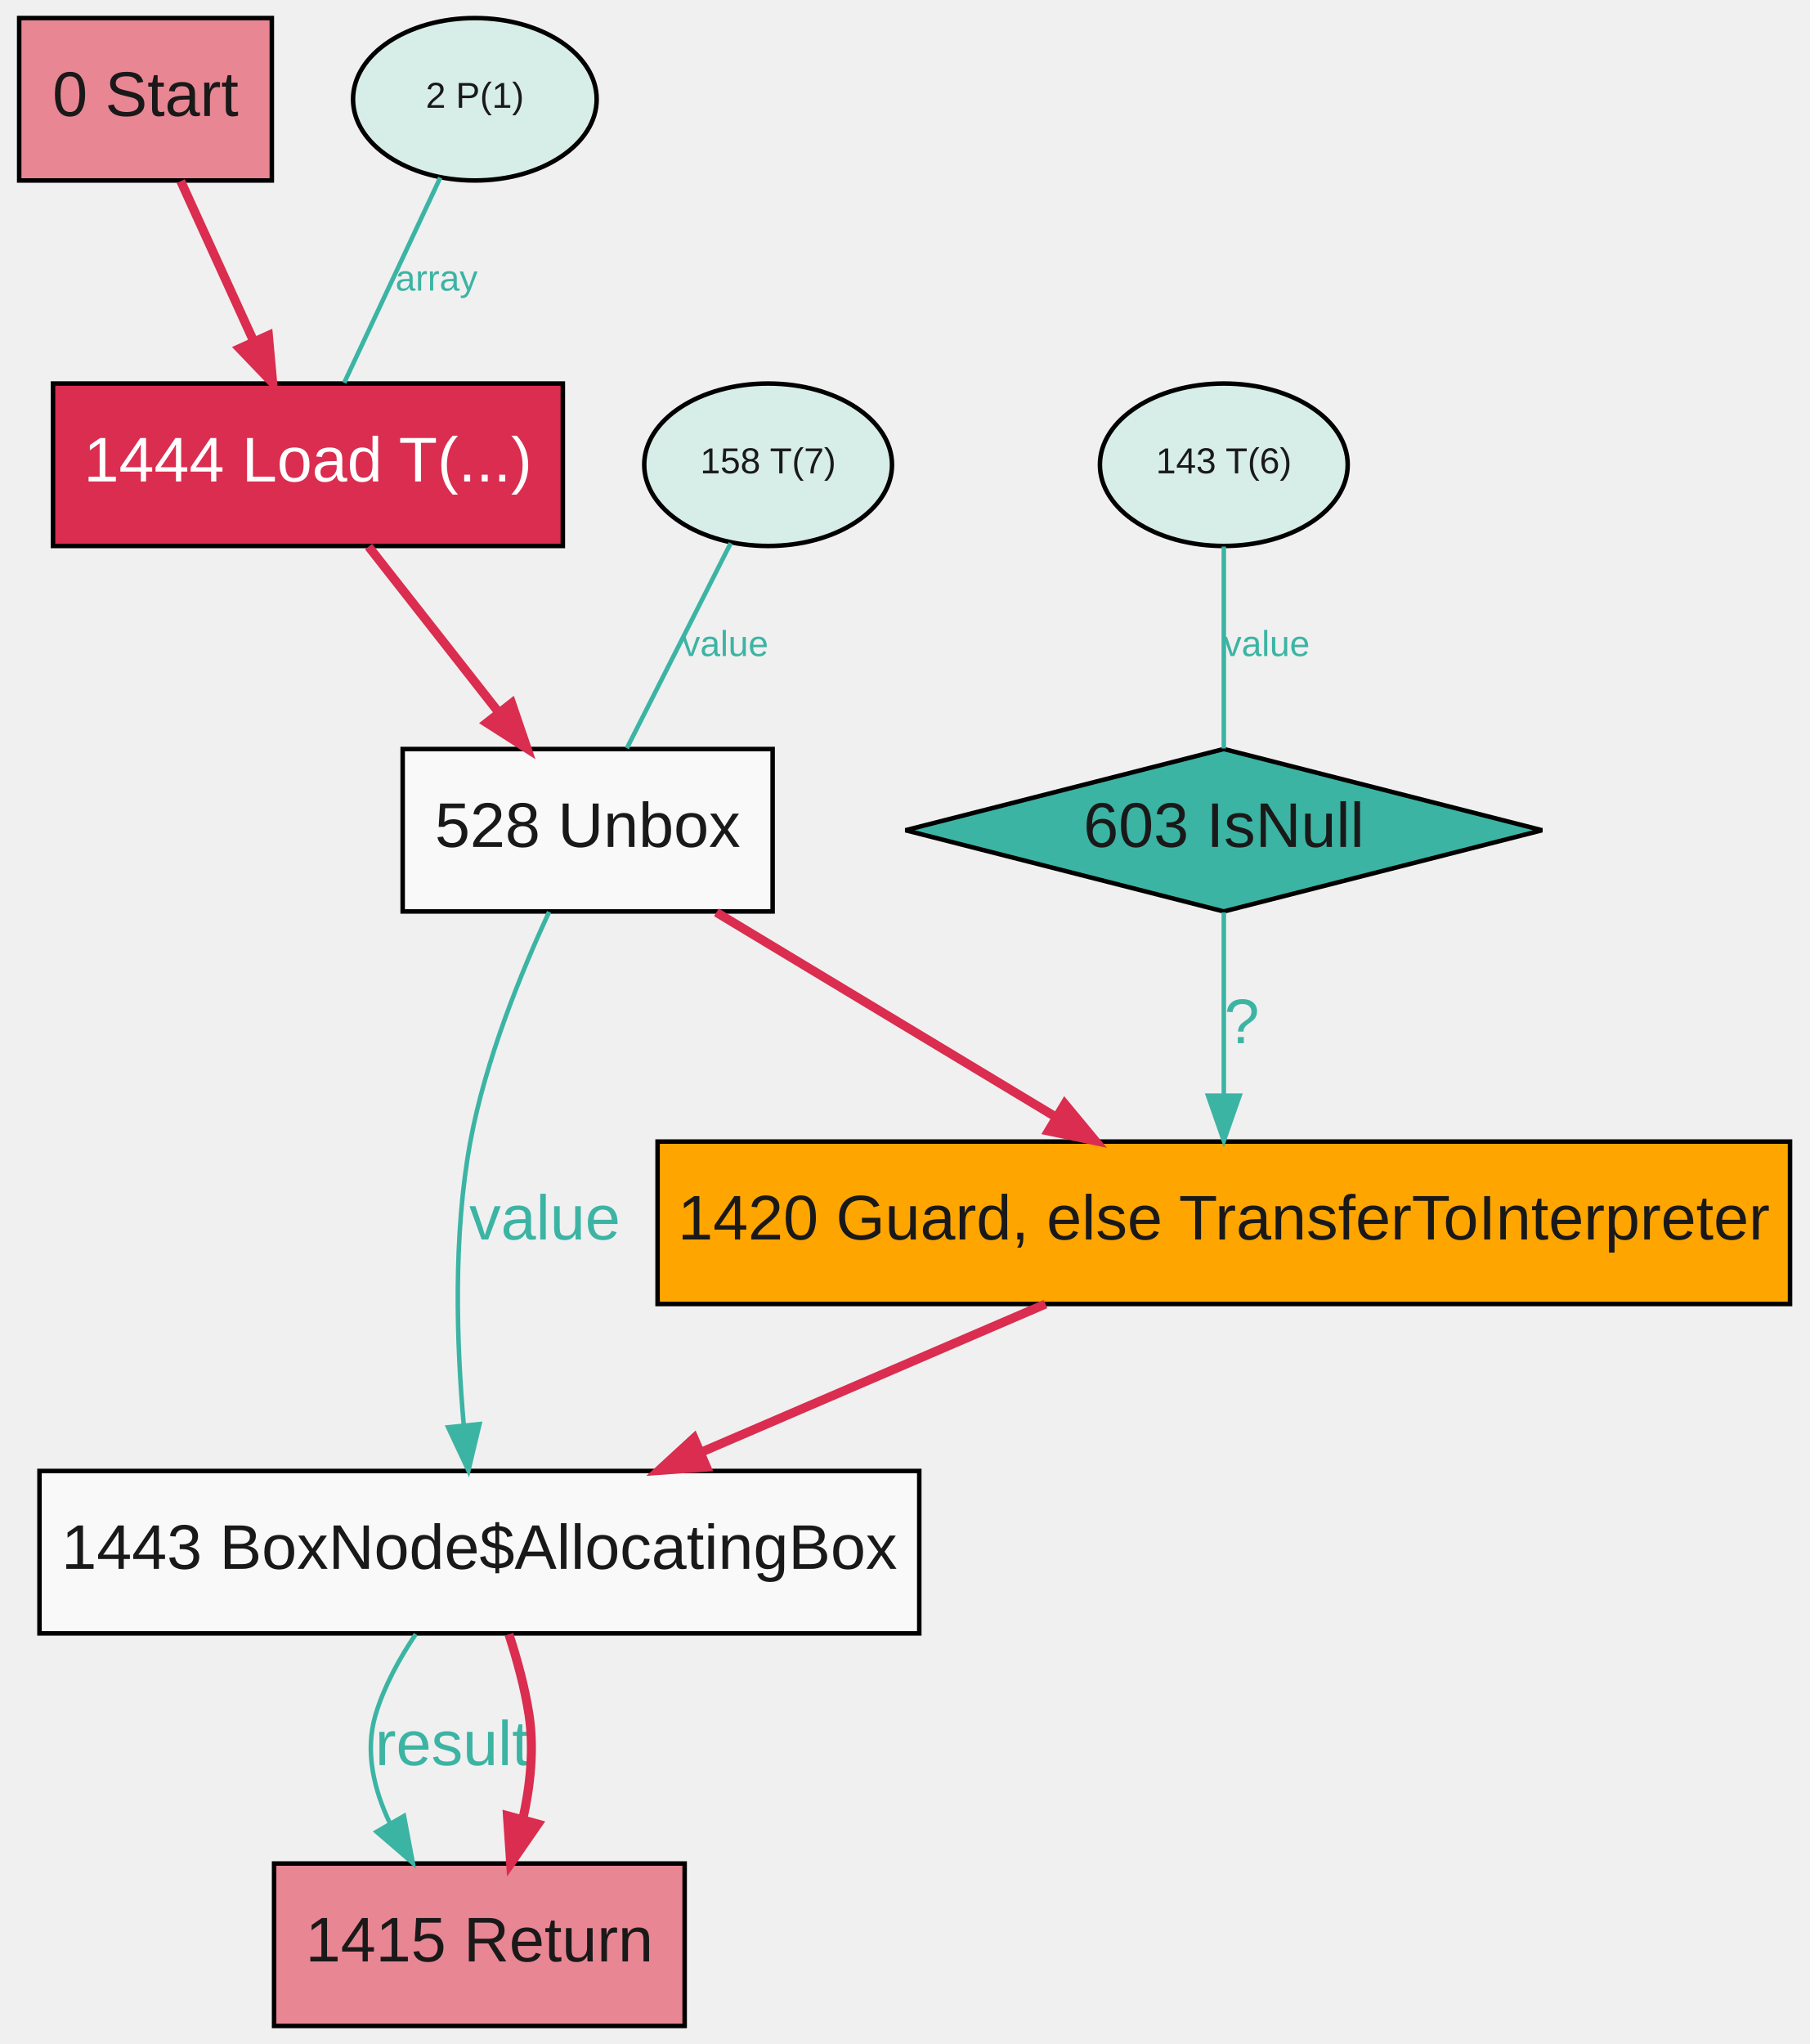
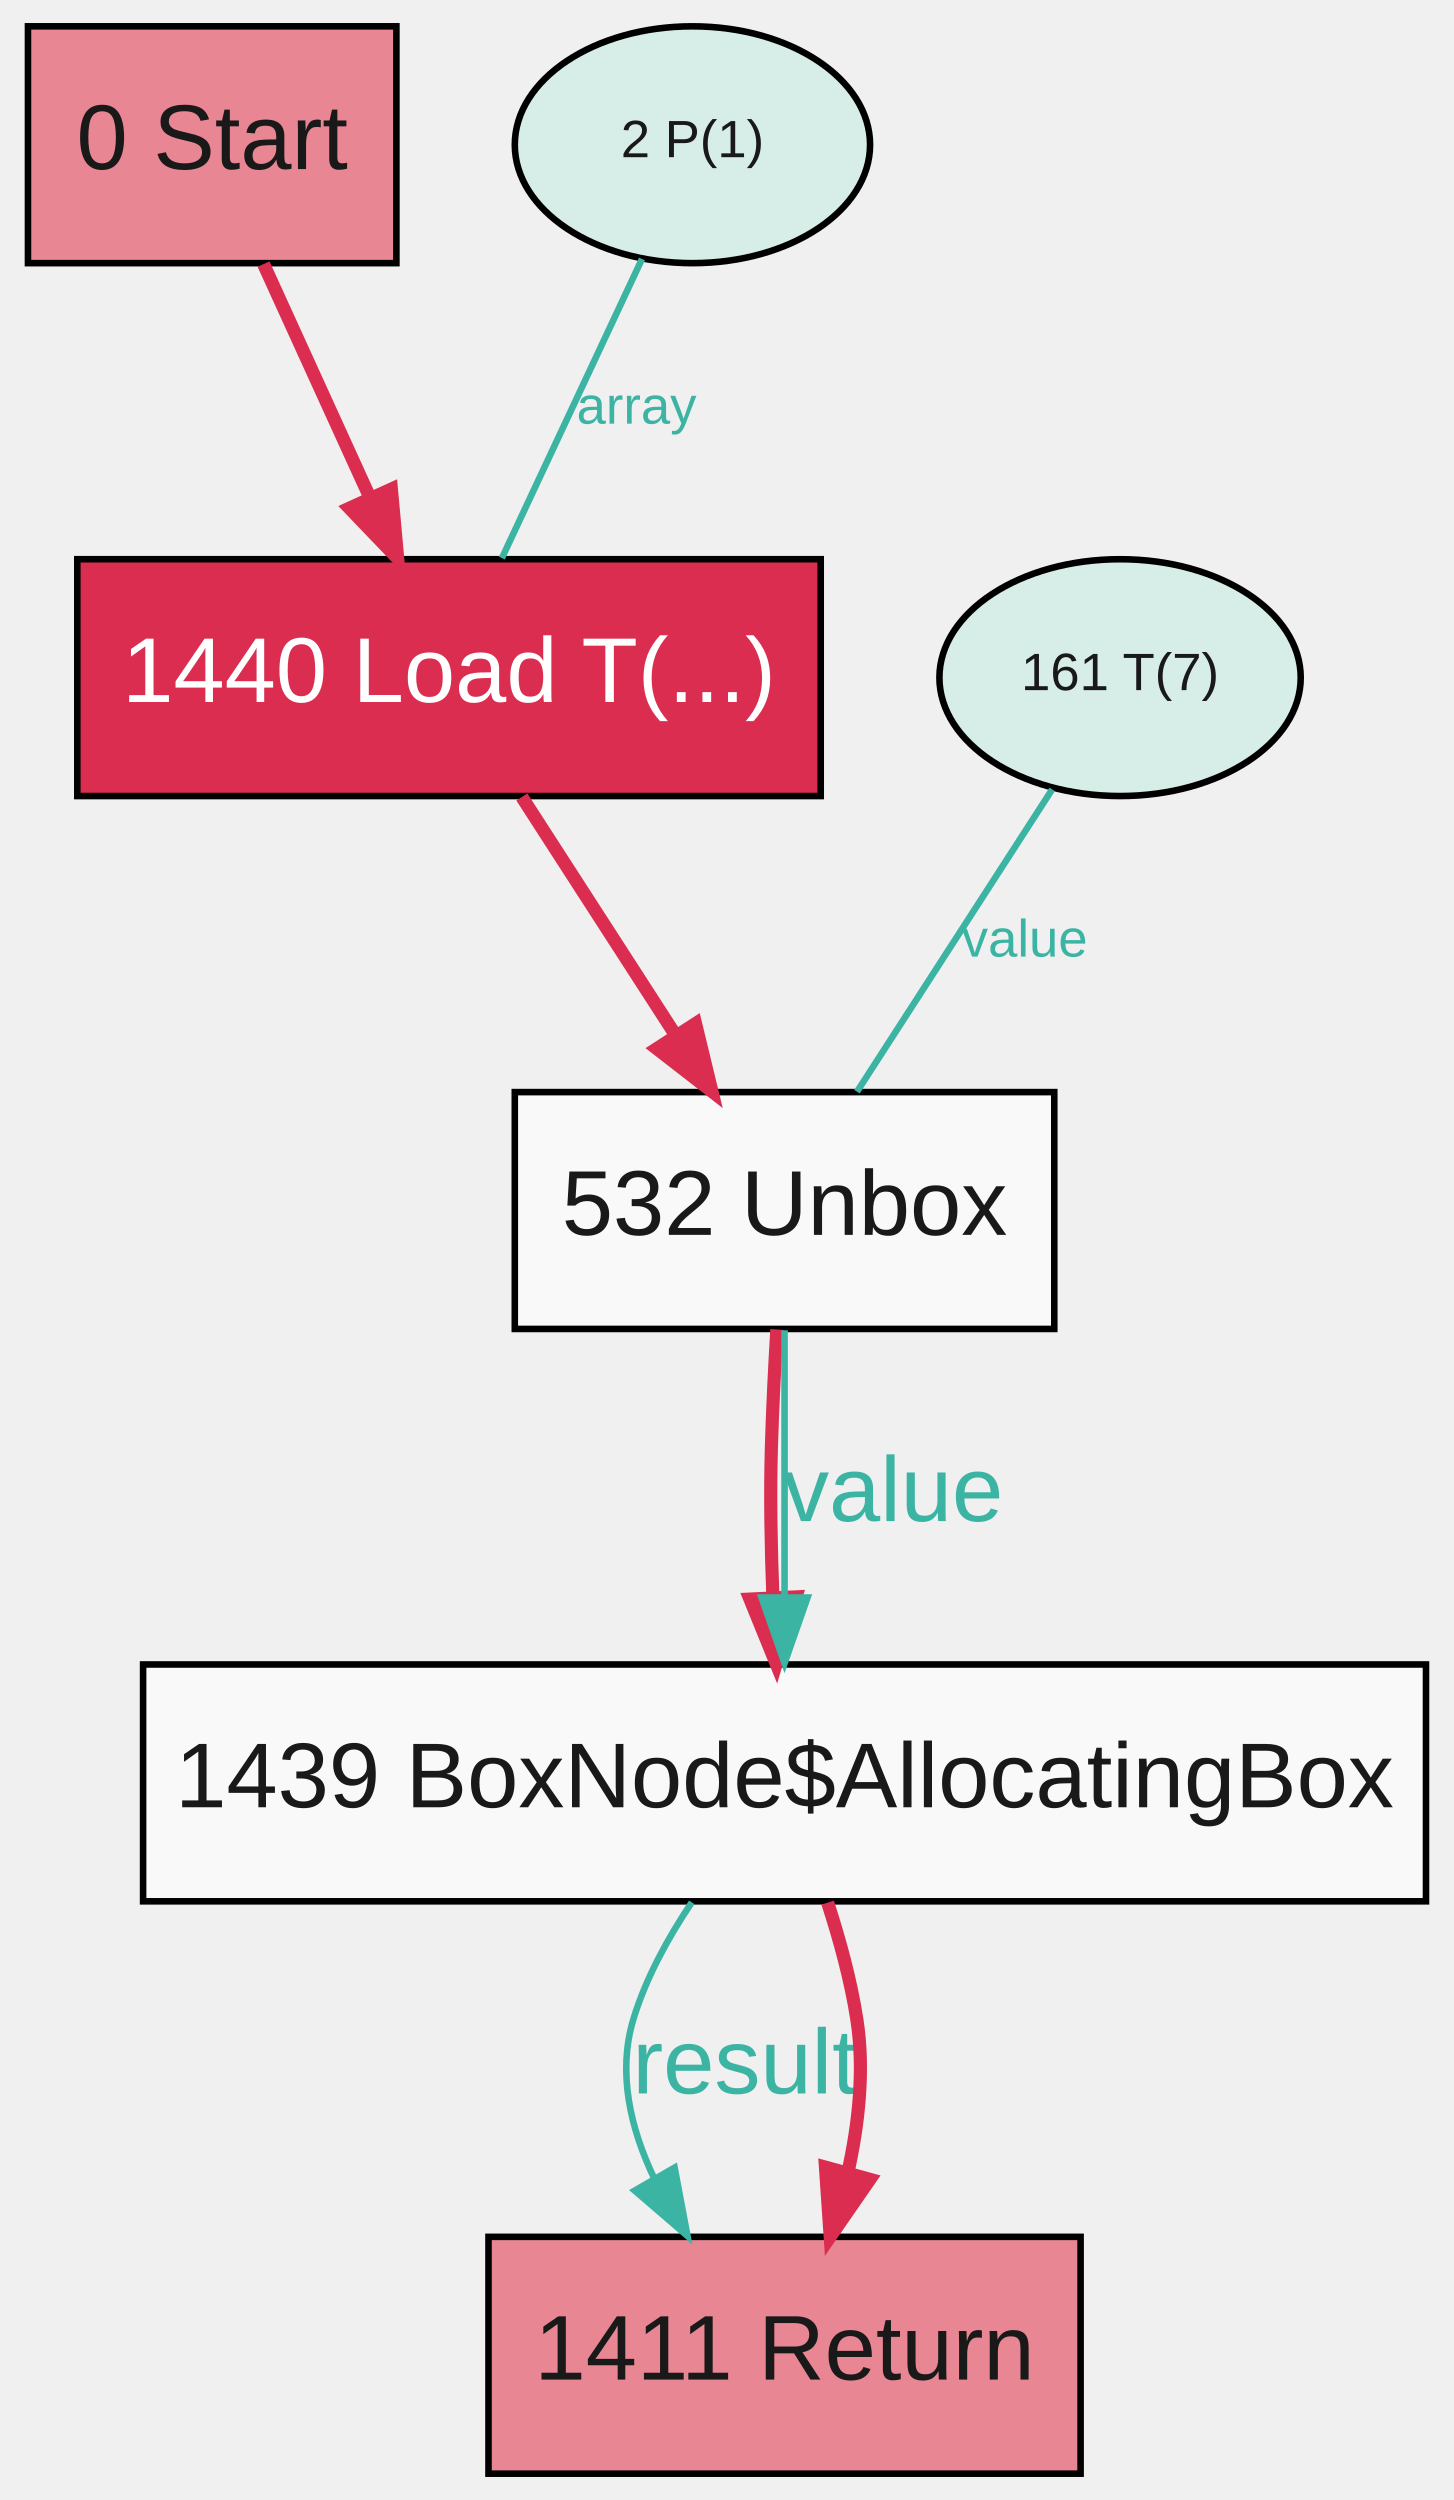
- <svg xmlns="http://www.w3.org/2000/svg" width="401pt" height="453pt" viewBox="0.00 0.00 400.50 453.00">
-   <g id="graph0" class="graph" transform="scale(1 1) rotate(0) translate(4 449)">
+ <svg xmlns="http://www.w3.org/2000/svg" width="221pt" height="380pt" viewBox="0.00 0.00 220.50 380.00">
+   <g id="graph0" class="graph" transform="scale(1 1) rotate(0) translate(4 376)">
    <g id="node1" class="node">
-       <polygon fill="#e98693" stroke="black" points="56,-445 0,-445 0,-409 56,-409 56,-445" />
-       <text text-anchor="middle" x="28" y="-423.3" font-family="Arial" font-size="14.00" fill="#1a1919">0 Start</text>
+       <polygon fill="#e98693" stroke="black" points="56,-372 0,-372 0,-336 56,-336 56,-372" />
+       <text text-anchor="middle" x="28" y="-350.3" font-family="Arial" font-size="14.00" fill="#1a1919">0 Start</text>
+     </g>
+     <g id="node5" class="node">
+       <polygon fill="#da2d4f" stroke="black" points="120.5,-291 7.5,-291 7.5,-255 120.5,-255 120.5,-291" />
+       <text text-anchor="middle" x="64" y="-269.3" font-family="Arial" font-size="14.00" fill="#ffffff">1440 Load T(...)</text>
+     </g>
+     <g id="edge7" class="edge">
+       <path fill="none" stroke="#da2d4f" stroke-width="2" d="M35.81,-335.86C40.53,-325.51 46.64,-312.1 51.96,-300.41" />
+       <polygon fill="#da2d4f" stroke="#da2d4f" stroke-width="2" points="55.24,-301.66 56.2,-291.11 48.87,-298.76 55.24,-301.66" />
+     </g>
+     <g id="node2" class="node">
+       <polygon fill="#f9f9f9" stroke="black" points="156,-210 74,-210 74,-174 156,-174 156,-210" />
+       <text text-anchor="middle" x="115" y="-188.3" font-family="Arial" font-size="14.00" fill="#1a1919">532 Unbox</text>
+     </g>
+     <g id="node4" class="node">
+       <polygon fill="#f9f9f9" stroke="black" points="212.5,-123 17.5,-123 17.5,-87 212.5,-87 212.5,-123" />
+       <text text-anchor="middle" x="115" y="-101.3" font-family="Arial" font-size="14.00" fill="#1a1919">1439 BoxNode$AllocatingBox</text>
+     </g>
+     <g id="edge1" class="edge">
+       <path fill="none" stroke="#da2d4f" stroke-width="2" d="M113.83,-173.92C113.49,-168.22 113.17,-161.84 113,-156 112.79,-148.65 112.94,-140.69 113.23,-133.33" />
+       <polygon fill="#da2d4f" stroke="#da2d4f" stroke-width="2" points="116.74,-133.28 113.73,-123.12 109.74,-132.94 116.74,-133.28" />
+     </g>
+     <g id="edge3" class="edge">
+       <path fill="none" stroke="#3cb4a4" d="M115,-173.8C115,-162.16 115,-146.55 115,-133.24" />
+       <polygon fill="#3cb4a4" stroke="#3cb4a4" points="118.5,-133.18 115,-123.18 111.5,-133.18 118.5,-133.18" />
+       <text text-anchor="middle" x="131.5" y="-144.8" font-family="arial" font-size="14.00" fill="#3cb4a4">value</text>
+     </g>
+     <g id="node3" class="node">
+       <polygon fill="#e98693" stroke="black" points="160,-36 70,-36 70,0 160,0 160,-36" />
+       <text text-anchor="middle" x="115" y="-14.3" font-family="Arial" font-size="14.00" fill="#1a1919">1411 Return</text>
+     </g>
+     <g id="edge2" class="edge">
+       <path fill="none" stroke="#3cb4a4" d="M100.9,-86.84C97.28,-81.46 93.88,-75.27 92,-69 89.59,-60.93 91.56,-52.49 95.19,-44.89" />
+       <polygon fill="#3cb4a4" stroke="#3cb4a4" points="98.29,-46.53 100.25,-36.12 92.22,-43.03 98.29,-46.53" />
+       <text text-anchor="middle" x="109" y="-57.8" font-family="arial" font-size="14.00" fill="#3cb4a4">result</text>
+     </g>
+     <g id="edge4" class="edge">
+       <path fill="none" stroke="#da2d4f" stroke-width="2" d="M121.55,-86.8C123.37,-81.21 125.09,-74.92 126,-69 127.17,-61.39 126.29,-53.2 124.61,-45.71" />
+       <polygon fill="#da2d4f" stroke="#da2d4f" stroke-width="2" points="127.97,-44.74 121.94,-36.02 121.22,-46.59 127.97,-44.74" />
+     </g>
+     <g id="edge8" class="edge">
+       <path fill="none" stroke="#da2d4f" stroke-width="2" d="M75.07,-254.86C81.88,-244.3 90.75,-230.56 98.4,-218.71" />
+       <polygon fill="#da2d4f" stroke="#da2d4f" stroke-width="2" points="101.47,-220.41 103.96,-210.11 95.59,-216.61 101.47,-220.41" />
+     </g>
+     <g id="node6" class="node">
+       <ellipse fill="#d7ede7" stroke="black" cx="166" cy="-273" rx="27.46" ry="18" />
+       <text text-anchor="middle" x="166" y="-271.1" font-family="Arial" font-size="8.00" fill="#1a1919">161 T(7)</text>
+     </g>
+     <g id="edge5" class="edge">
+       <path fill="none" stroke="#3cb4a4" d="M155.68,-256.01C147.06,-242.67 134.81,-223.69 126.01,-210.06" />
+       <text text-anchor="middle" x="151.5" y="-230.6" font-family="arial" font-size="8.00" fill="#3cb4a4">value</text>
    </g>
    <g id="node7" class="node">
-       <polygon fill="#da2d4f" stroke="black" points="120.5,-364 7.5,-364 7.5,-328 120.5,-328 120.5,-364" />
-       <text text-anchor="middle" x="64" y="-342.3" font-family="Arial" font-size="14.00" fill="#ffffff">1444 Load T(...)</text>
-     </g>
-     <g id="edge10" class="edge">
-       <path fill="none" stroke="#da2d4f" stroke-width="2" d="M35.81,-408.86C40.53,-398.51 46.64,-385.1 51.96,-373.41" />
-       <polygon fill="#da2d4f" stroke="#da2d4f" stroke-width="2" points="55.24,-374.66 56.2,-364.11 48.87,-371.76 55.24,-374.66" />
-     </g>
-     <g id="node2" class="node">
-       <polygon fill="#f9f9f9" stroke="black" points="167,-283 85,-283 85,-247 167,-247 167,-283" />
-       <text text-anchor="middle" x="126" y="-261.3" font-family="Arial" font-size="14.00" fill="#1a1919">528 Unbox</text>
-     </g>
-     <g id="node5" class="node">
-       <polygon fill="#ffa500" stroke="black" points="392.5,-196 141.5,-196 141.5,-160 392.5,-160 392.5,-196" />
-       <text text-anchor="middle" x="267" y="-174.3" font-family="Arial" font-size="14.00" fill="#1a1919">1420 Guard, else TransferToInterpreter</text>
-     </g>
-     <g id="edge1" class="edge">
-       <path fill="none" stroke="#da2d4f" stroke-width="2" d="M154.53,-246.8C176.23,-233.72 206.25,-215.62 229.82,-201.41" />
-       <polygon fill="#da2d4f" stroke="#da2d4f" stroke-width="2" points="231.75,-204.34 238.51,-196.18 228.14,-198.34 231.75,-204.34" />
-     </g>
-     <g id="node6" class="node">
-       <polygon fill="#f9f9f9" stroke="black" points="199.5,-123 4.5,-123 4.5,-87 199.5,-87 199.5,-123" />
-       <text text-anchor="middle" x="102" y="-101.3" font-family="Arial" font-size="14.00" fill="#1a1919">1443 BoxNode$AllocatingBox</text>
-     </g>
-     <g id="edge5" class="edge">
-       <path fill="none" stroke="#3cb4a4" d="M117.45,-246.9C111.23,-233.44 103.33,-214.02 100,-196 96.15,-175.16 96.94,-151.14 98.54,-133.16" />
-       <polygon fill="#3cb4a4" stroke="#3cb4a4" points="102.03,-133.39 99.57,-123.08 95.07,-132.68 102.03,-133.39" />
-       <text text-anchor="middle" x="116.5" y="-174.3" font-family="arial" font-size="14.00" fill="#3cb4a4">value</text>
-     </g>
-     <g id="node3" class="node">
-       <polygon fill="#3cb4a4" stroke="black" points="267,-283 196.45,-265 267,-247 337.55,-265 267,-283" />
-       <text text-anchor="middle" x="267" y="-261.3" font-family="Arial" font-size="14.00" fill="#1a1919">603 IsNull</text>
-     </g>
-     <g id="edge3" class="edge">
-       <path fill="none" stroke="#3cb4a4" d="M267,-246.8C267,-235.16 267,-219.55 267,-206.24" />
-       <polygon fill="#3cb4a4" stroke="#3cb4a4" points="270.5,-206.18 267,-196.18 263.5,-206.18 270.5,-206.18" />
-       <text text-anchor="middle" x="271" y="-217.8" font-family="arial" font-size="14.00" fill="#3cb4a4">?</text>
-     </g>
-     <g id="node4" class="node">
-       <polygon fill="#e98693" stroke="black" points="147.5,-36 56.5,-36 56.5,0 147.5,0 147.5,-36" />
-       <text text-anchor="middle" x="102" y="-14.3" font-family="Arial" font-size="14.00" fill="#1a1919">1415 Return</text>
-     </g>
-     <g id="edge4" class="edge">
-       <path fill="none" stroke="#da2d4f" stroke-width="2" d="M227.48,-159.99C204.59,-150.14 175.57,-137.66 151.2,-127.17" />
-       <polygon fill="#da2d4f" stroke="#da2d4f" stroke-width="2" points="152.34,-123.85 141.77,-123.11 149.57,-130.28 152.34,-123.85" />
-     </g>
-     <g id="edge2" class="edge">
-       <path fill="none" stroke="#3cb4a4" d="M87.9,-86.84C84.28,-81.46 80.88,-75.27 79,-69 76.59,-60.93 78.56,-52.49 82.19,-44.89" />
-       <polygon fill="#3cb4a4" stroke="#3cb4a4" points="85.29,-46.53 87.25,-36.12 79.22,-43.03 85.29,-46.53" />
-       <text text-anchor="middle" x="96" y="-57.8" font-family="arial" font-size="14.00" fill="#3cb4a4">result</text>
+       <ellipse fill="#d7ede7" stroke="black" cx="101" cy="-354" rx="27" ry="18" />
+       <text text-anchor="middle" x="101" y="-352.1" font-family="Arial" font-size="8.00" fill="#1a1919">2 P(1)</text>
    </g>
    <g id="edge6" class="edge">
-       <path fill="none" stroke="#da2d4f" stroke-width="2" d="M108.55,-86.8C110.37,-81.21 112.09,-74.92 113,-69 114.17,-61.39 113.29,-53.2 111.61,-45.71" />
-       <polygon fill="#da2d4f" stroke="#da2d4f" stroke-width="2" points="114.97,-44.74 108.94,-36.02 108.22,-46.59 114.97,-44.74" />
-     </g>
-     <g id="edge11" class="edge">
-       <path fill="none" stroke="#da2d4f" stroke-width="2" d="M77.45,-327.86C85.9,-317.09 96.95,-303.02 106.36,-291.02" />
-       <polygon fill="#da2d4f" stroke="#da2d4f" stroke-width="2" points="109.15,-293.14 112.57,-283.11 103.65,-288.81 109.15,-293.14" />
-     </g>
-     <g id="node8" class="node">
-       <ellipse fill="#d7ede7" stroke="black" cx="267" cy="-346" rx="27.46" ry="18" />
-       <text text-anchor="middle" x="267" y="-344.1" font-family="Arial" font-size="8.00" fill="#1a1919">143 T(6)</text>
-     </g>
-     <g id="edge7" class="edge">
-       <path fill="none" stroke="#3cb4a4" d="M267,-327.86C267,-314.61 267,-296.35 267,-283.11" />
-       <text text-anchor="middle" x="276.5" y="-303.6" font-family="arial" font-size="8.00" fill="#3cb4a4">value</text>
-     </g>
-     <g id="node9" class="node">
-       <ellipse fill="#d7ede7" stroke="black" cx="166" cy="-346" rx="27.46" ry="18" />
-       <text text-anchor="middle" x="166" y="-344.1" font-family="Arial" font-size="8.00" fill="#1a1919">158 T(7)</text>
-     </g>
-     <g id="edge8" class="edge">
-       <path fill="none" stroke="#3cb4a4" d="M157.71,-328.63C150.98,-315.34 141.53,-296.67 134.69,-283.17" />
-       <text text-anchor="middle" x="156.5" y="-303.6" font-family="arial" font-size="8.00" fill="#3cb4a4">value</text>
-     </g>
-     <g id="node10" class="node">
-       <ellipse fill="#d7ede7" stroke="black" cx="101" cy="-427" rx="27" ry="18" />
-       <text text-anchor="middle" x="101" y="-425.1" font-family="Arial" font-size="8.00" fill="#1a1919">2 P(1)</text>
-     </g>
-     <g id="edge9" class="edge">
-       <path fill="none" stroke="#3cb4a4" d="M93.33,-409.63C87.11,-396.34 78.36,-377.67 72.04,-364.17" />
-       <text text-anchor="middle" x="92.5" y="-384.6" font-family="arial" font-size="8.00" fill="#3cb4a4">array</text>
+       <path fill="none" stroke="#3cb4a4" d="M93.33,-336.63C87.11,-323.34 78.36,-304.67 72.04,-291.17" />
+       <text text-anchor="middle" x="92.5" y="-311.6" font-family="arial" font-size="8.00" fill="#3cb4a4">array</text>
    </g>
  </g>
</svg>
